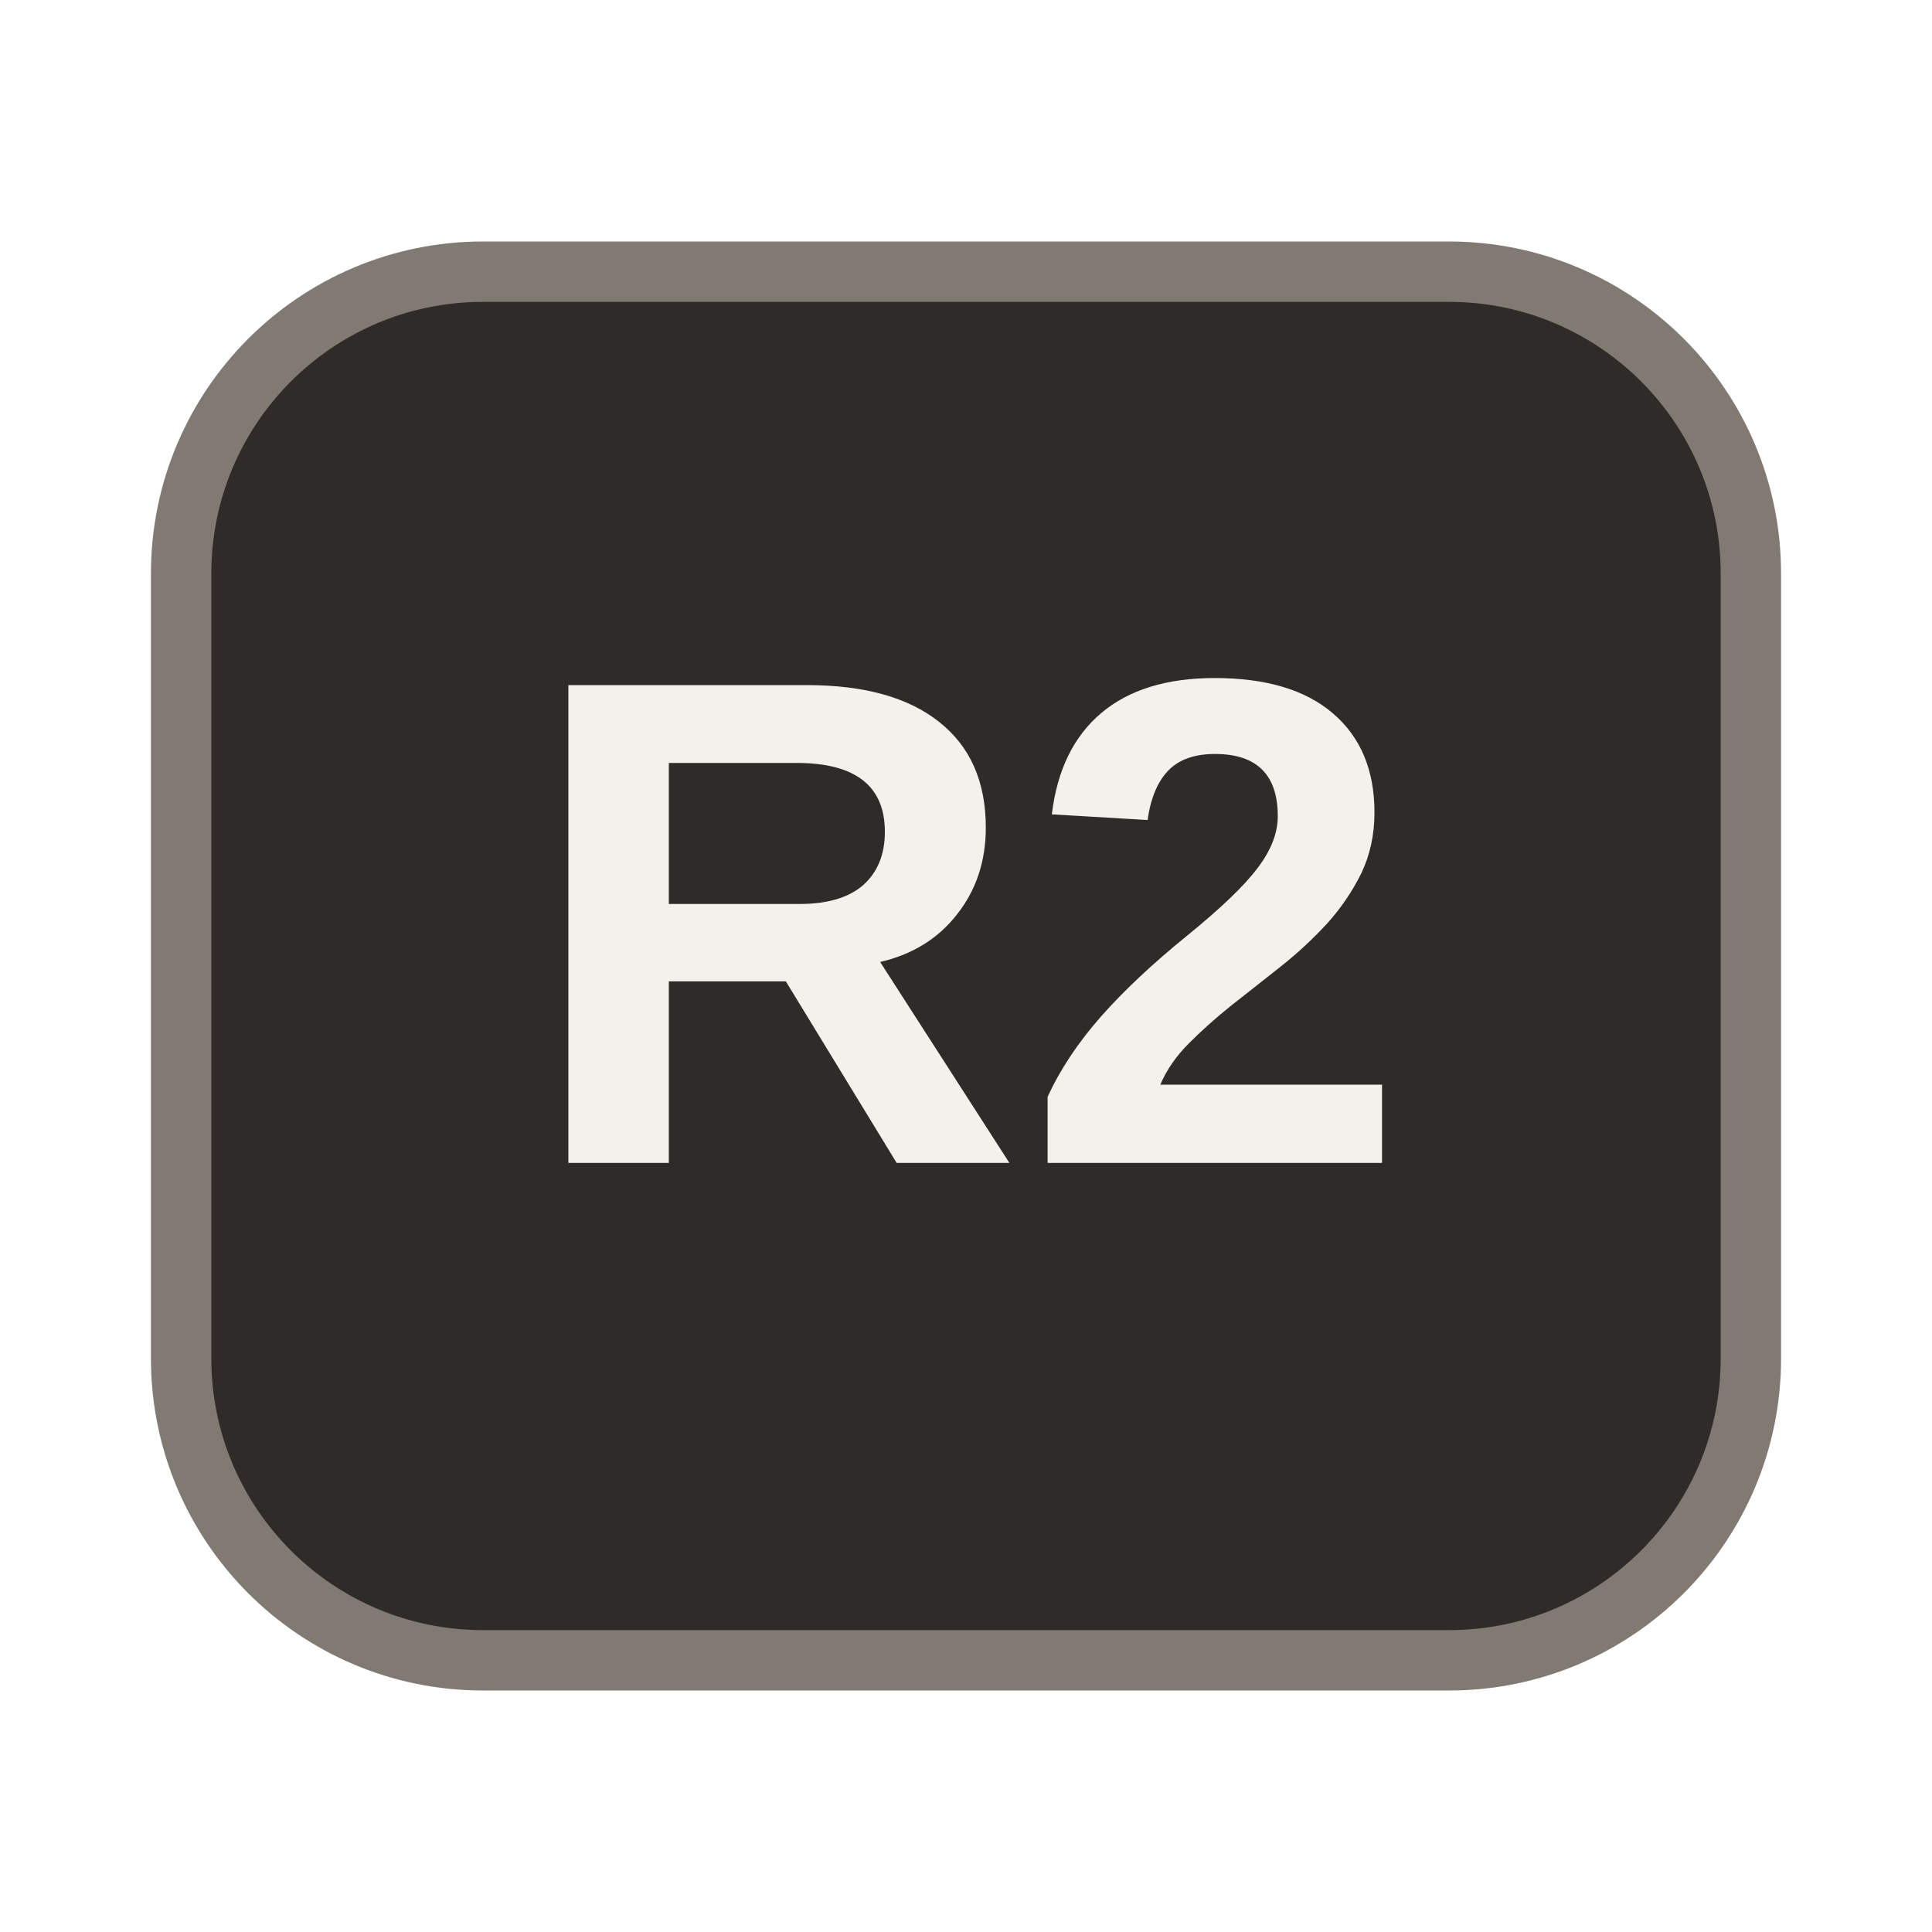
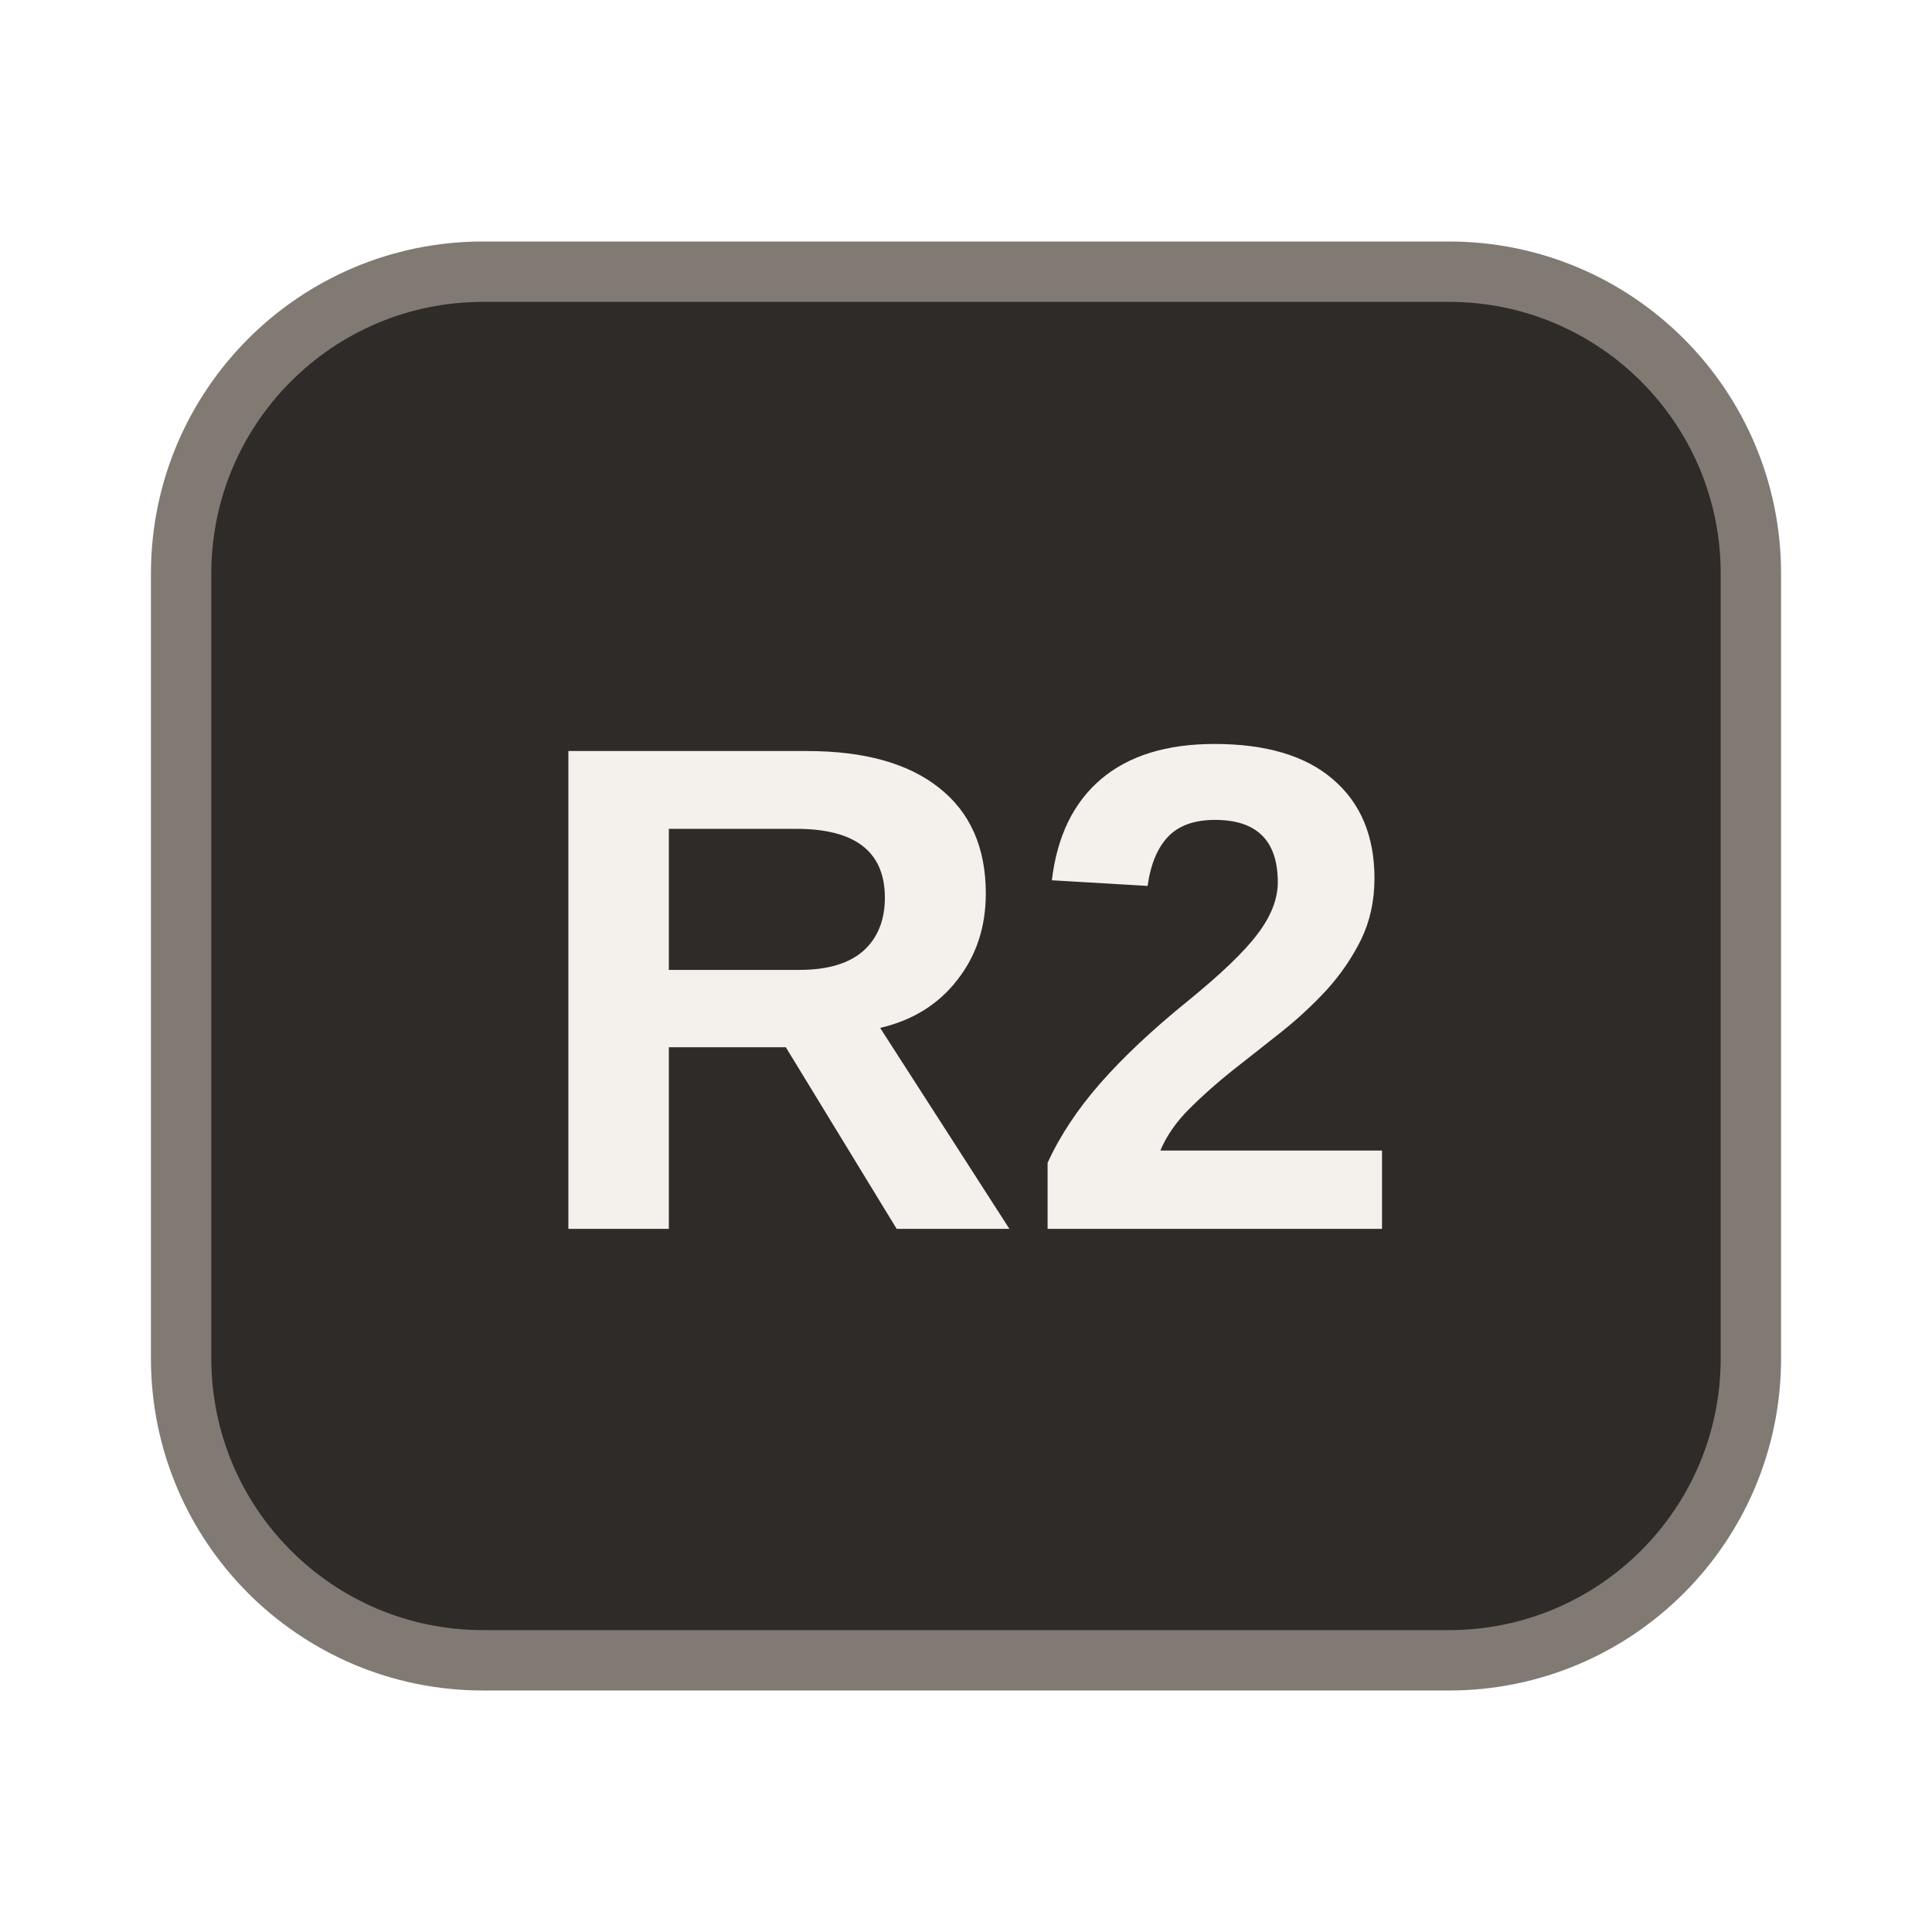
<svg xmlns="http://www.w3.org/2000/svg" width="64" height="64" viewBox="0 0 64 64" role="img" aria-label="R2">
  <rect x="6" y="9" width="52" height="46" rx="10" fill="#2e2b29" stroke="#817a73" stroke-width="2" />
-   <text x="32" y="32" text-anchor="middle" dominant-baseline="middle" font-family="Segoe UI,Arial,sans-serif" font-size="23" font-weight="650" fill="#f4f0eb">R2</text>
+   <text x="32" y="34.185" text-anchor="middle" dominant-baseline="middle" font-family="Segoe UI,Arial,sans-serif" font-size="23" font-weight="650" fill="#f4f0eb">R2</text>
</svg>
